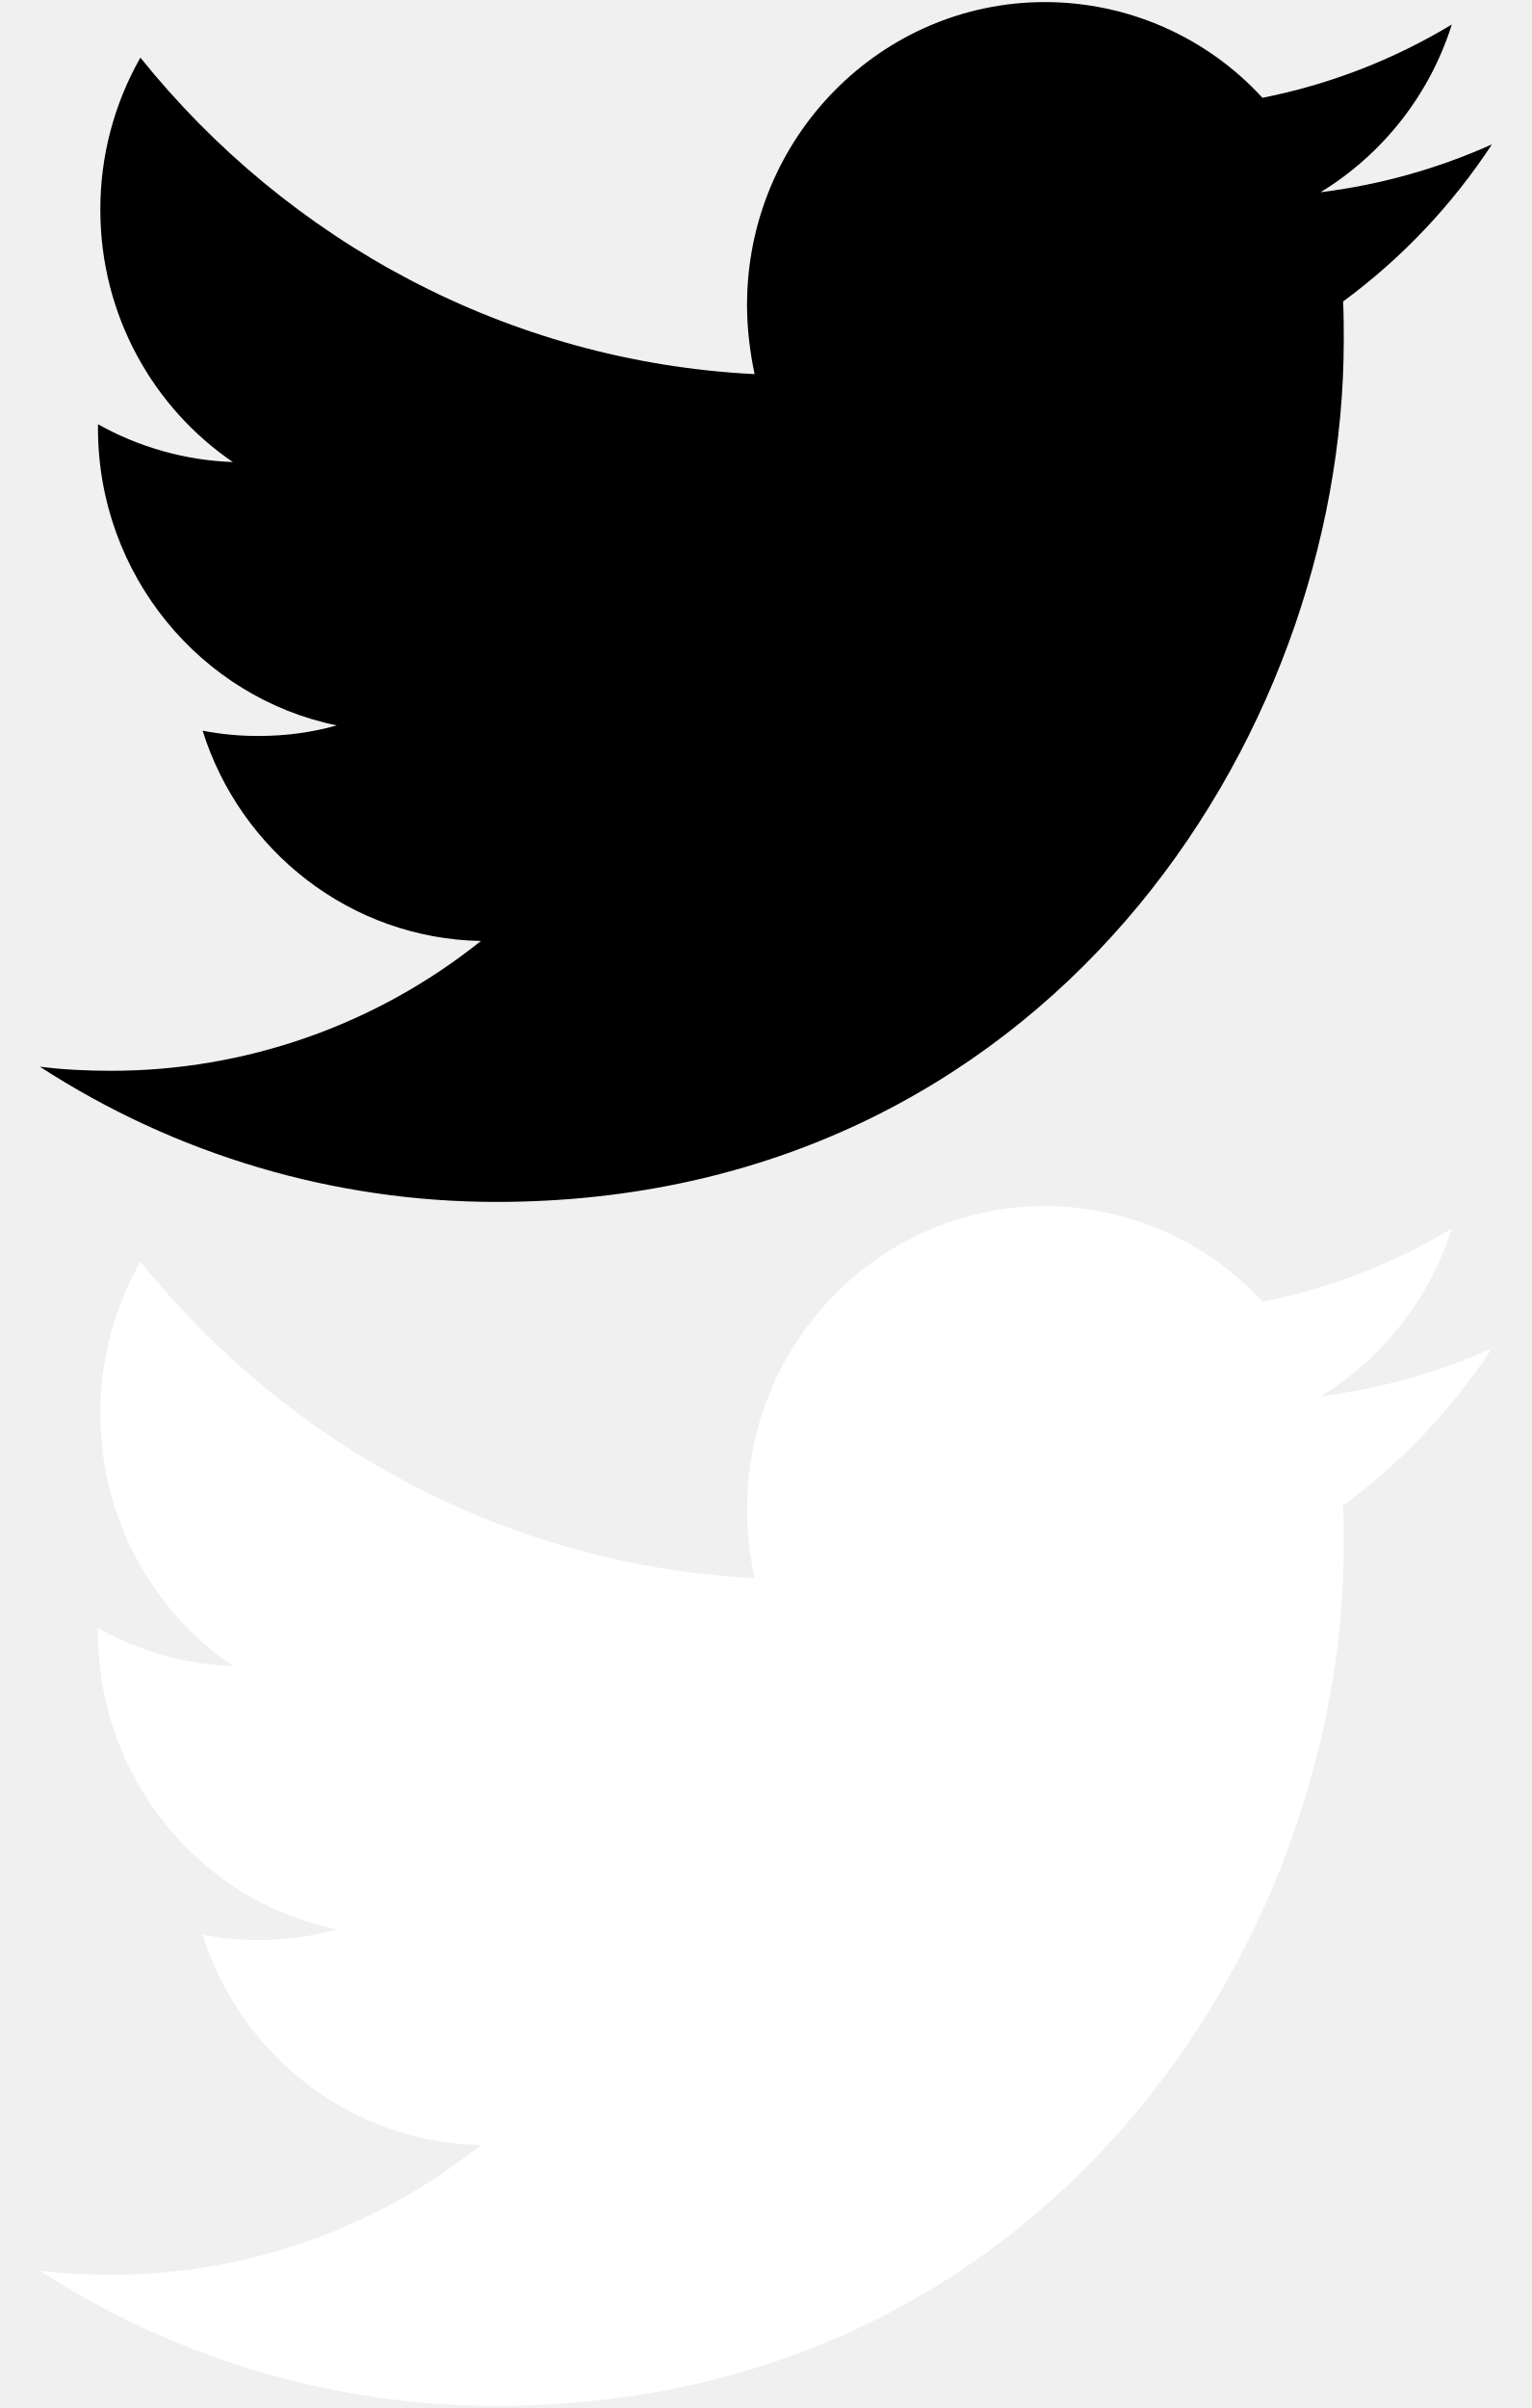
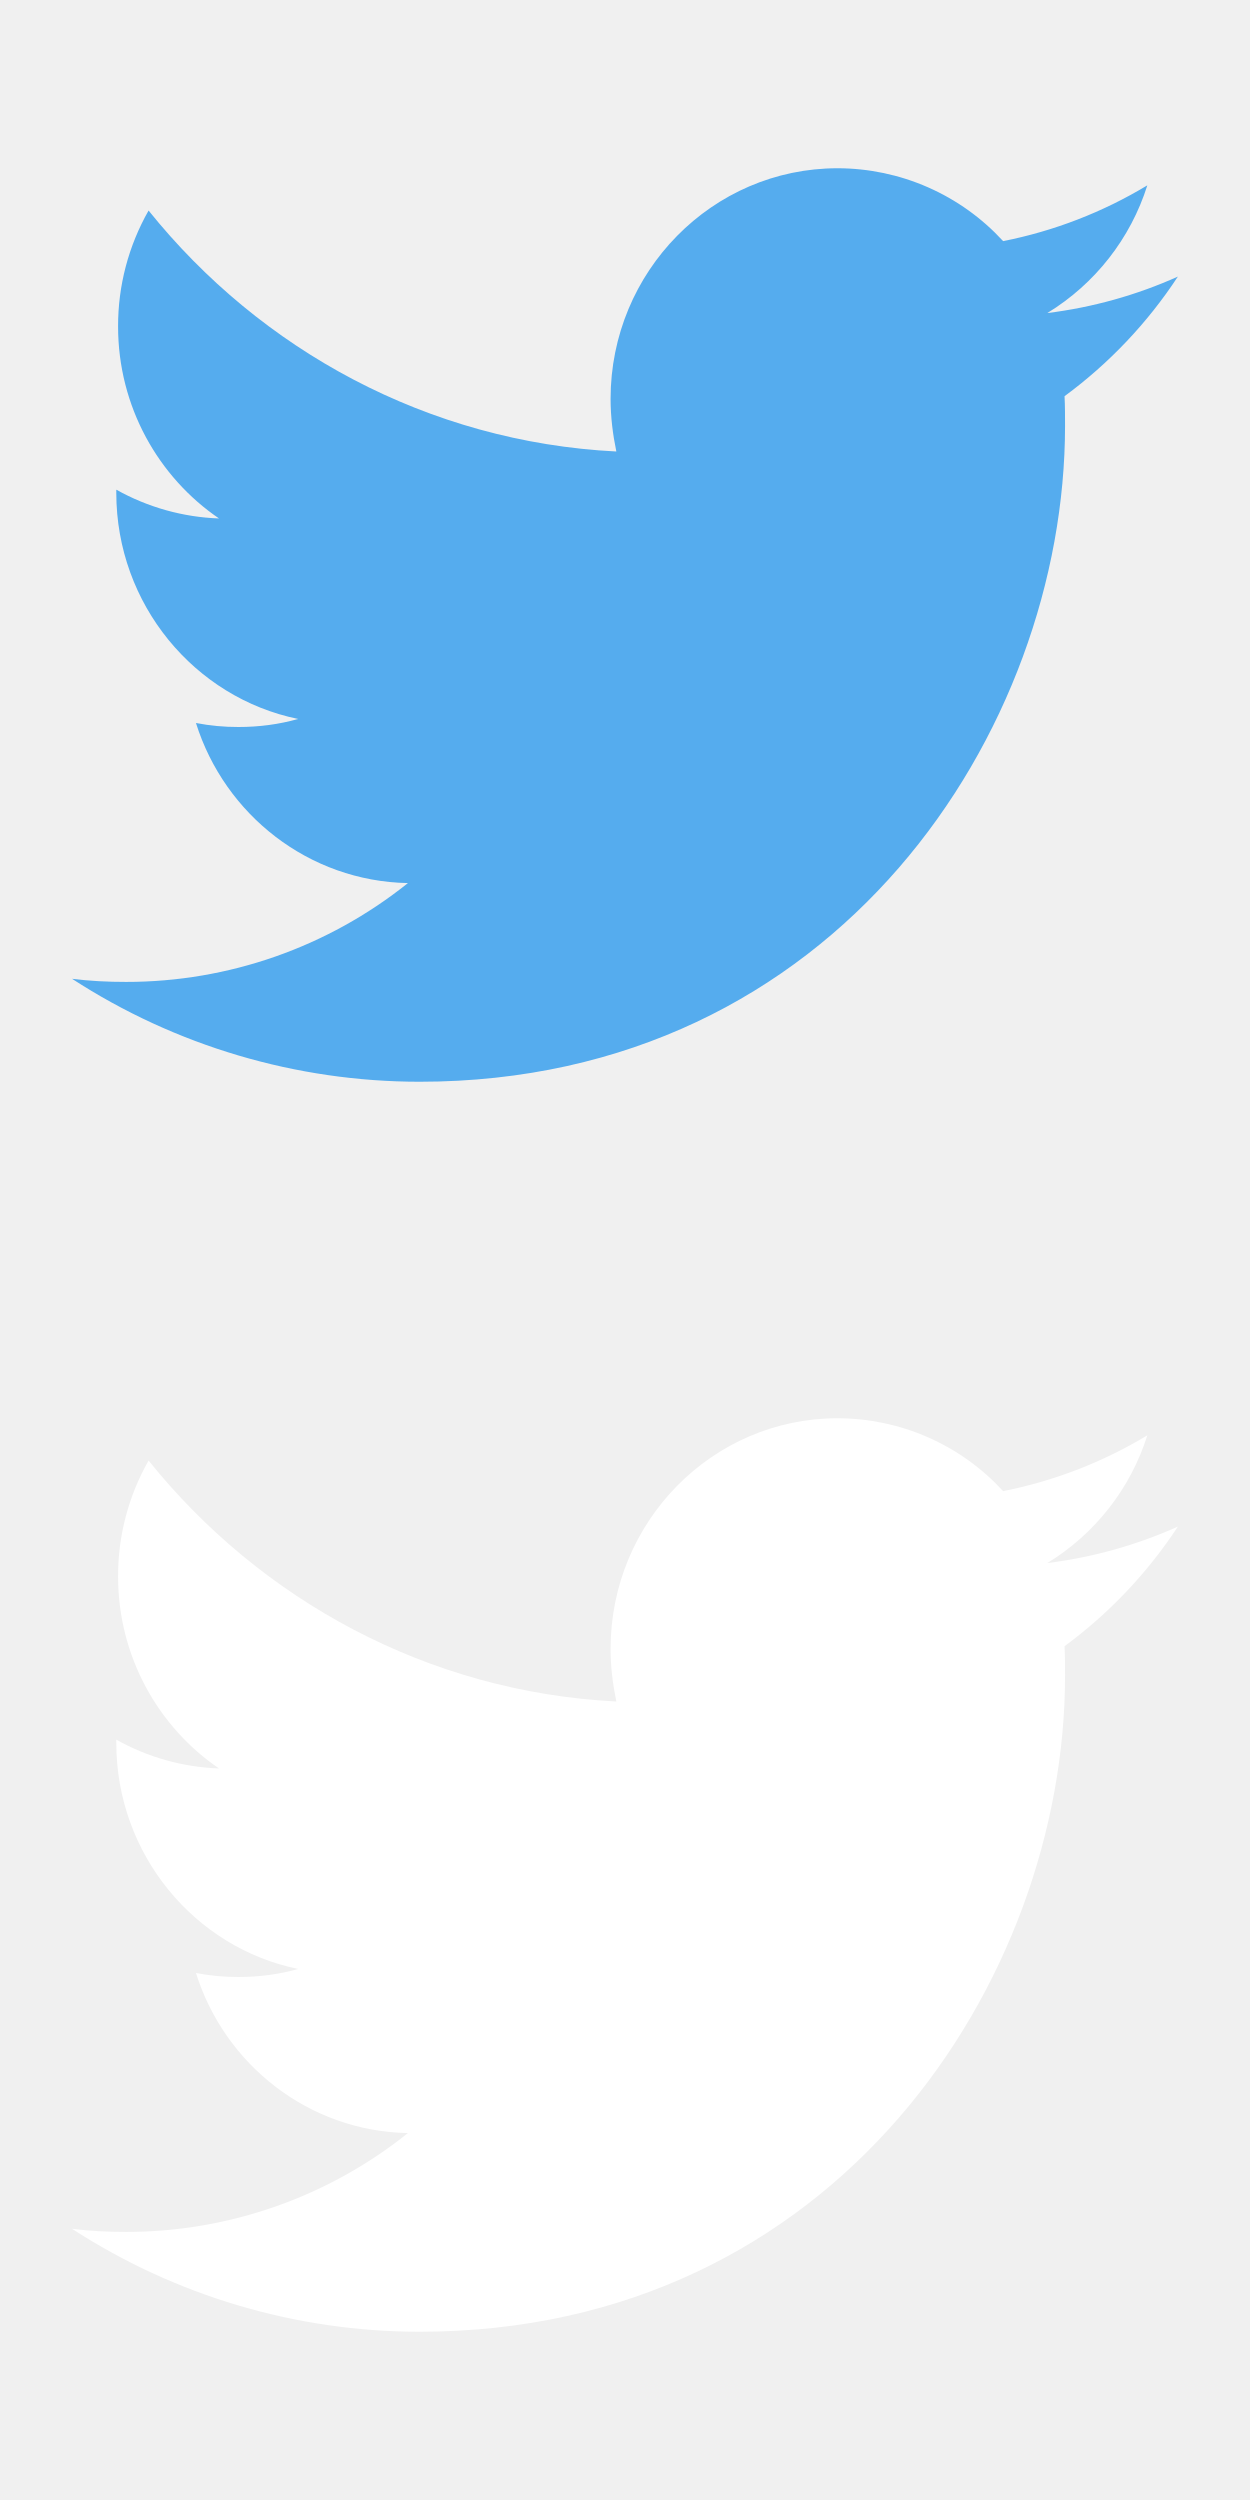
- <svg xmlns="http://www.w3.org/2000/svg" xmlns:xlink="http://www.w3.org/1999/xlink" width="28" height="44" fill="none">
-   <defs>
-     <symbol id="icon">
-       <path d="M9.067 21.962C19.081 21.962 24.561 13.525 24.561 6.221C24.561 5.983 24.561 5.745 24.549 5.509C25.619 4.721 26.54 3.749 27.269 2.638C26.274 3.085 25.218 3.379 24.136 3.513C25.28 2.814 26.133 1.726 26.536 0.448C25.469 1.092 24.298 1.545 23.075 1.787C22.57 1.236 21.956 0.796 21.271 0.495C20.587 0.194 19.848 0.039 19.101 0.038C16.096 0.038 13.654 2.519 13.654 5.573C13.654 6.005 13.707 6.425 13.792 6.836C9.268 6.608 5.254 4.398 2.566 1.053C2.084 1.901 1.831 2.86 1.834 3.836C1.834 5.757 2.801 7.451 4.256 8.443C3.391 8.412 2.546 8.175 1.791 7.752V7.828C1.791 10.504 3.672 12.748 6.156 13.255C5.699 13.384 5.221 13.448 4.723 13.448C4.381 13.449 4.039 13.417 3.703 13.351C4.393 15.553 6.411 17.15 8.79 17.194C6.871 18.731 4.484 19.568 2.025 19.566C1.589 19.566 1.154 19.545 0.729 19.491C3.212 21.103 6.108 21.961 9.067 21.962Z" />
-     </symbol>
-   </defs>
-   <use xlink:href="#icon" x="0" y="0" fill="black" />
-   <use xlink:href="#icon" x="0" y="22" fill="white" />
+ <svg xmlns="http://www.w3.org/2000/svg" width="30" height="60" fill="none">
+   <svg y="30" x="0">
+     <path d="M10.067 25.962C20.081 25.962 25.561 17.525 25.561 10.221C25.561 9.983 25.561 9.745 25.549 9.509C26.619 8.721 27.54 7.749 28.269 6.638C27.274 7.085 26.218 7.379 25.136 7.513C26.28 6.814 27.133 5.726 27.536 4.448C26.469 5.092 25.298 5.545 24.075 5.787C23.57 5.236 22.956 4.796 22.271 4.495C21.587 4.194 20.848 4.039 20.101 4.038C17.096 4.038 14.654 6.519 14.654 9.573C14.654 10.005 14.707 10.425 14.792 10.836C10.268 10.608 6.254 8.398 3.566 5.053C3.084 5.901 2.831 6.86 2.834 7.836C2.834 9.757 3.801 11.451 5.256 12.443C4.391 12.412 3.546 12.175 2.791 11.752V11.828C2.791 14.504 4.672 16.748 7.156 17.255C6.699 17.384 6.221 17.448 5.723 17.448C5.381 17.449 5.039 17.417 4.703 17.352C5.393 19.553 7.411 21.15 9.79 21.194C7.871 22.731 5.484 23.568 3.025 23.566C2.589 23.566 2.154 23.545 1.729 23.491C4.212 25.103 7.108 25.961 10.067 25.962Z" fill="white" />
+   </svg>
+   <svg y="0" x="0">
+     <path d="M10.067 25.962C20.081 25.962 25.561 17.525 25.561 10.221C25.561 9.983 25.561 9.745 25.549 9.509C26.619 8.721 27.54 7.749 28.269 6.638C27.274 7.085 26.218 7.379 25.136 7.513C26.28 6.814 27.133 5.726 27.536 4.448C26.469 5.092 25.298 5.545 24.075 5.787C23.57 5.236 22.956 4.796 22.271 4.495C21.587 4.194 20.848 4.039 20.101 4.038C17.096 4.038 14.654 6.519 14.654 9.573C14.654 10.005 14.707 10.425 14.792 10.836C10.268 10.608 6.254 8.398 3.566 5.053C3.084 5.901 2.831 6.86 2.834 7.836C2.834 9.757 3.801 11.451 5.256 12.443C4.391 12.412 3.546 12.175 2.791 11.752V11.828C2.791 14.504 4.672 16.748 7.156 17.255C6.699 17.384 6.221 17.448 5.723 17.448C5.381 17.449 5.039 17.417 4.703 17.352C5.393 19.553 7.411 21.15 9.79 21.194C7.871 22.731 5.484 23.568 3.025 23.566C2.589 23.566 2.154 23.545 1.729 23.491C4.212 25.103 7.108 25.961 10.067 25.962Z" fill="#55ACEE" />
+   </svg>
</svg>
